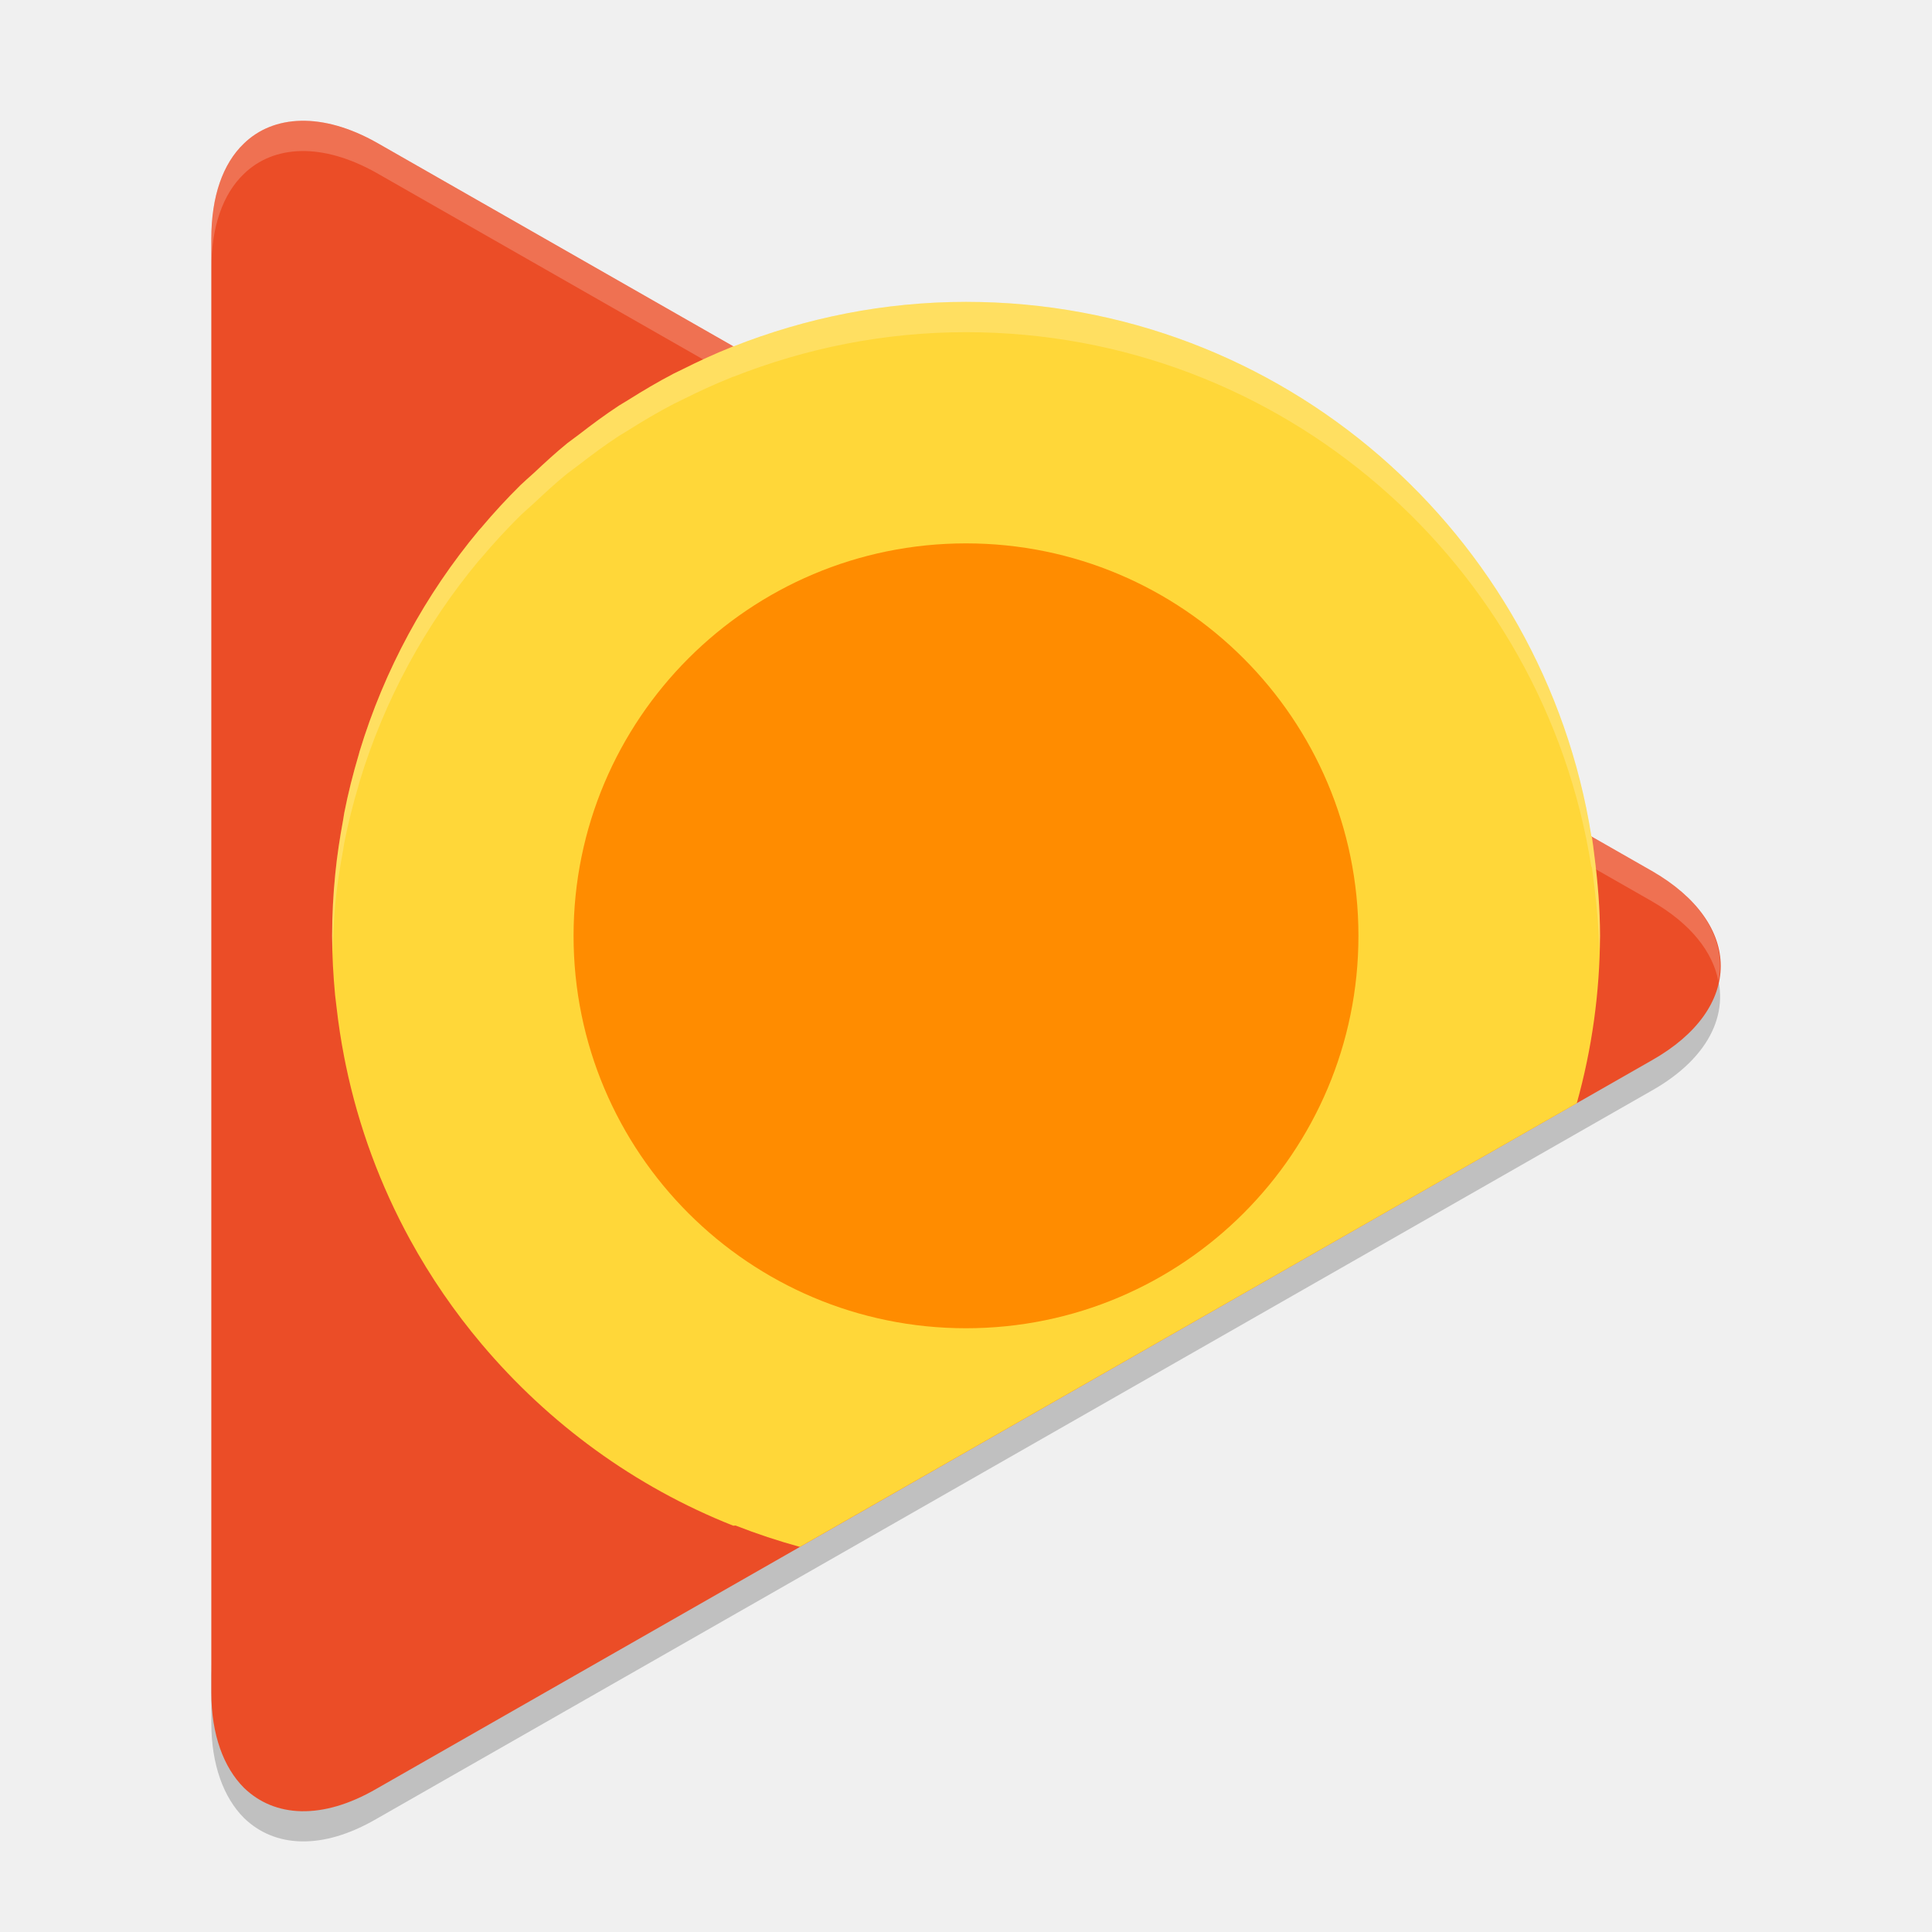
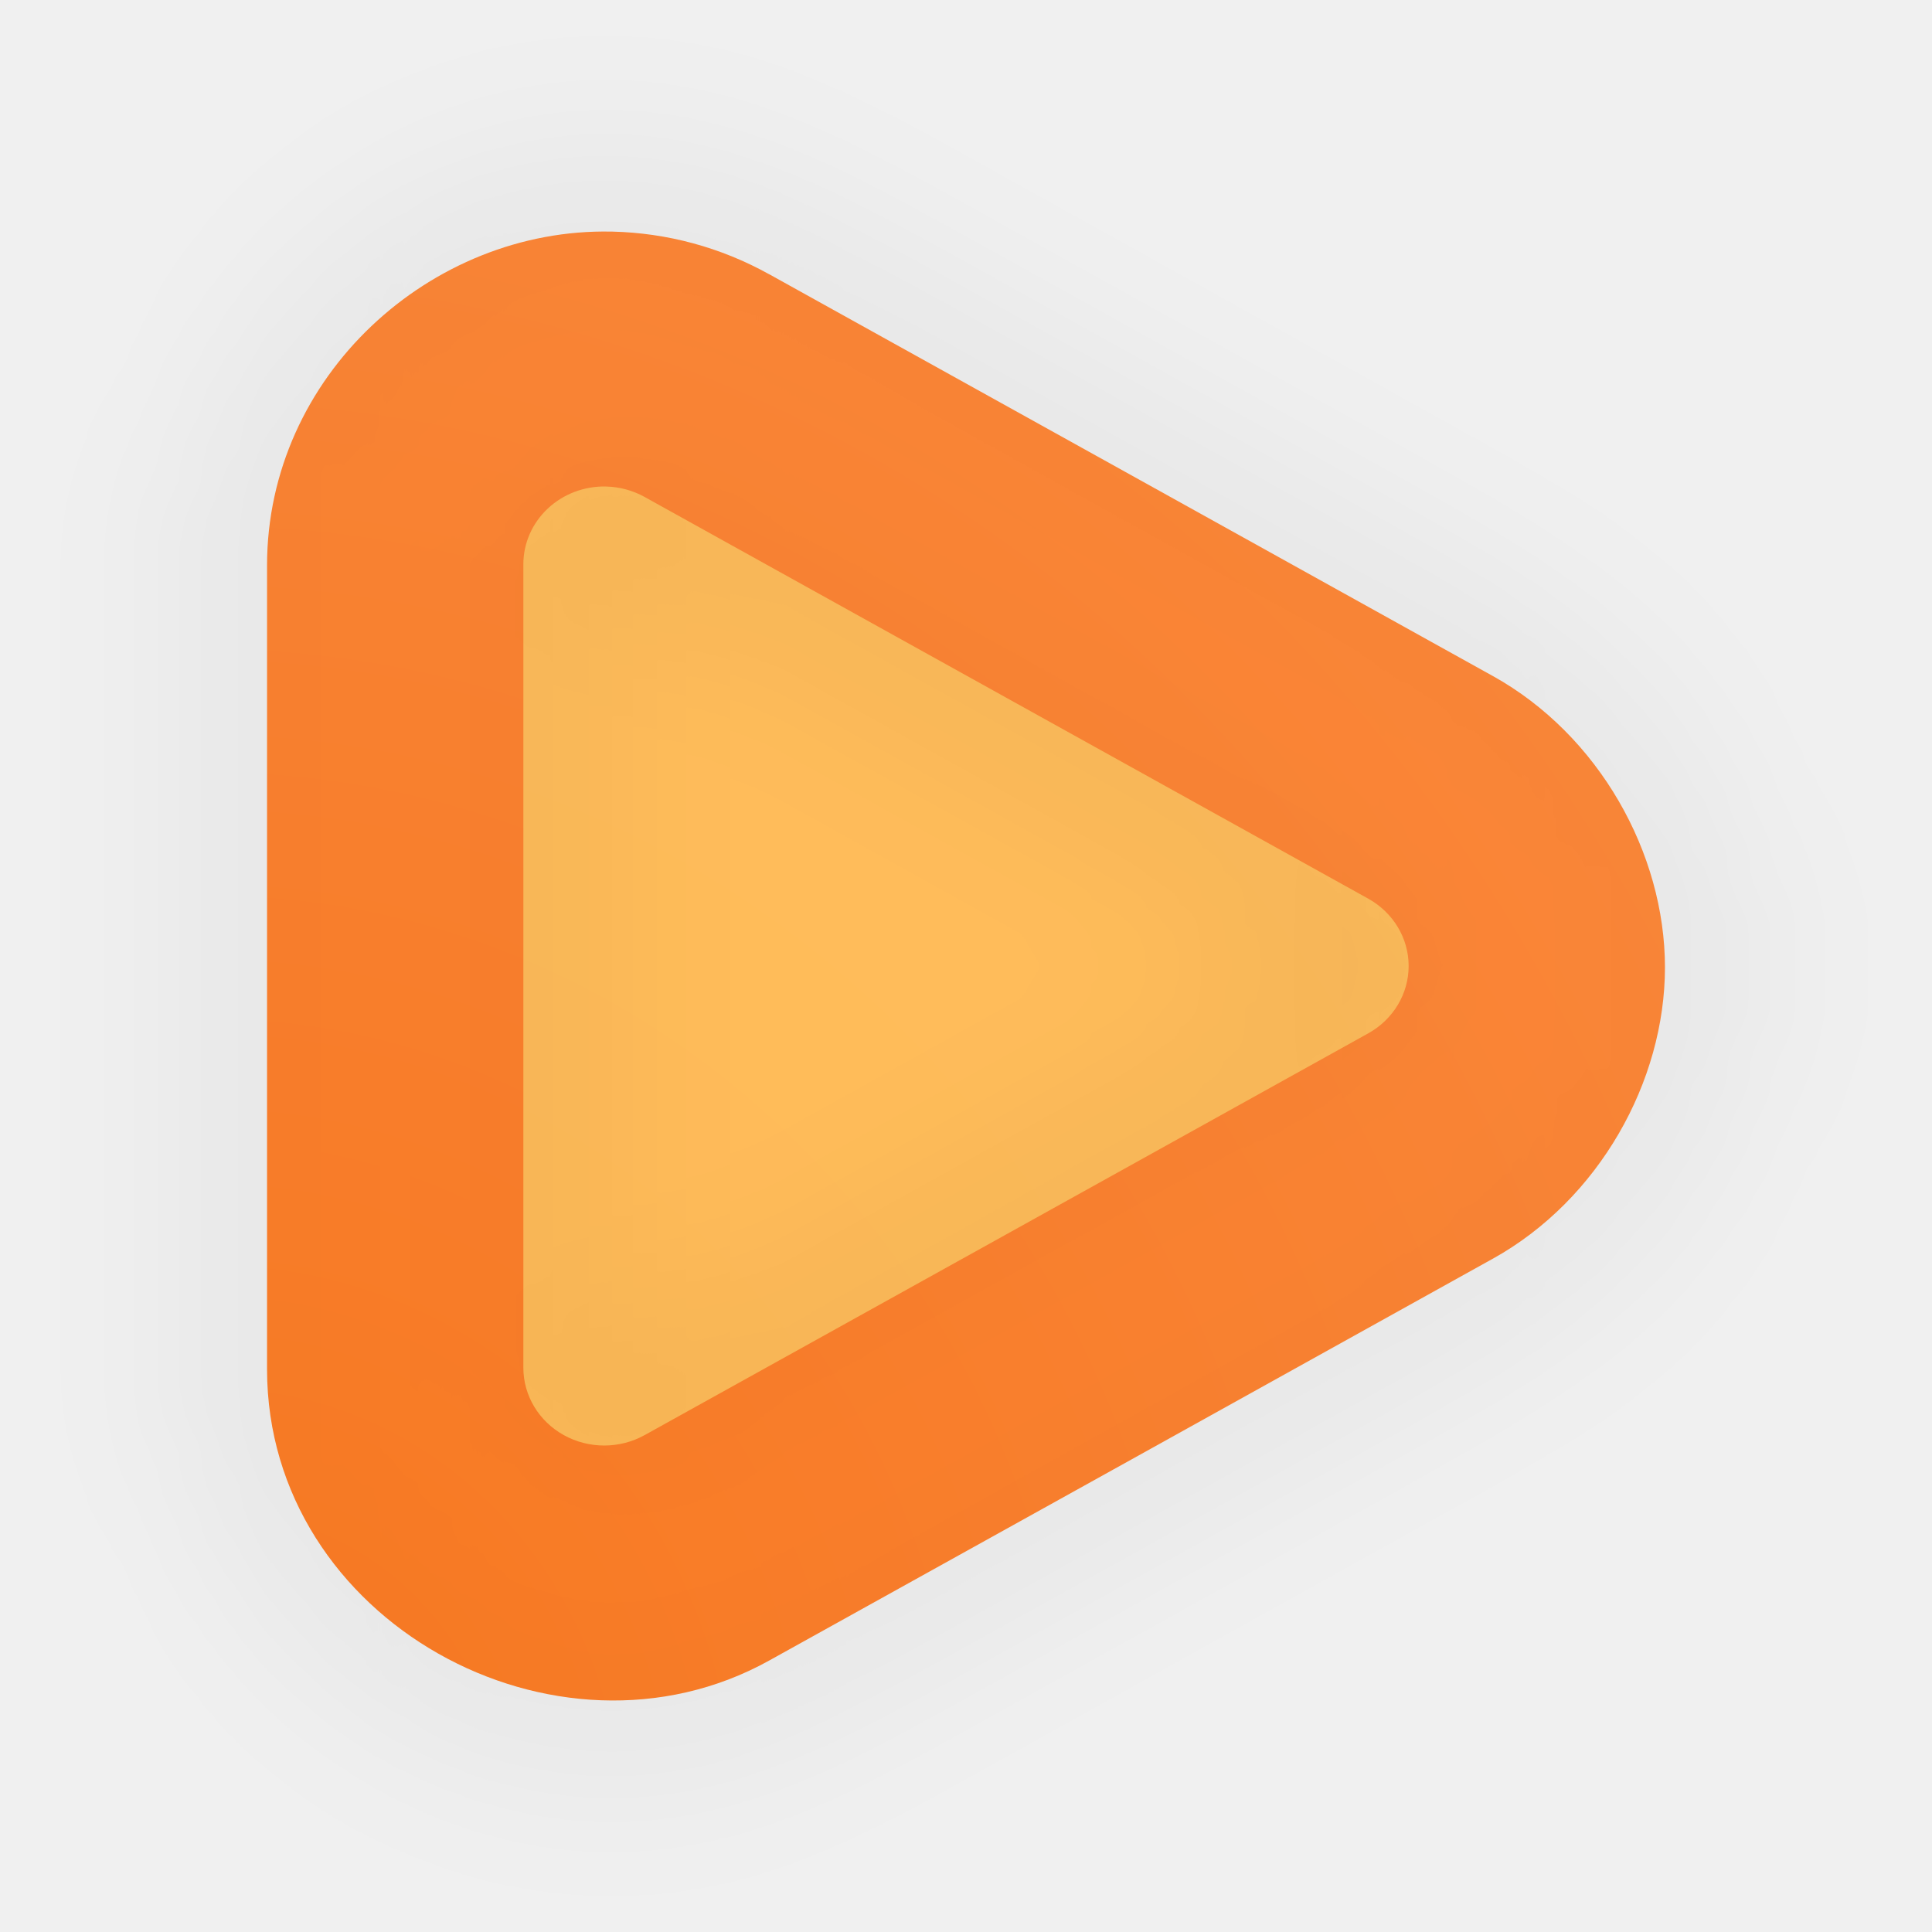
- <svg xmlns="http://www.w3.org/2000/svg" width="64" height="64" x="0" y="0" version="1.1">
-   <path style="opacity:0.2" d="m 56.778,31.998 c -0.317,0.779 -0.99,1.524 -2.059,2.129 L 12.476,58.249 C 10.671,59.301 9.091,59.205 8.078,58.219 7.413,57.551 7,56.467 7,55.067 l 0,2 c 0,1.401 0.413,2.484 1.078,3.152 1.013,0.987 2.593,1.082 4.398,0.031 L 54.718,36.127 c 1.972,-1.115 2.645,-2.685 2.059,-4.129 z" />
-   <path style="fill:#eb4d27" d="M 54.72,28.852 12.478,4.724 C 10.673,3.707 9.058,3.802 8.077,4.757 7.38,5.425 7,6.508 7,7.908 l 0,48.16 c 0,1.401 0.412,2.483 1.077,3.151 1.013,0.987 2.597,1.082 4.402,0.032 L 54.721,35.123 c 3.04,-1.719 3.04,-4.52 0,-6.271 z" />
-   <path style="opacity:0.2;fill:#ffffff" d="M 9.969 4 C 9.217 4.016 8.569 4.28 8.078 4.758 C 7.381 5.426 7 6.506 7 7.906 L 7 8.91 C 7 7.51 7.381 6.43 8.078 5.762 C 8.569 5.284 9.217 5.02 9.969 5.004 C 10.721 4.988 11.575 5.222 12.477 5.73 L 54.719 29.855 C 56.017 30.602 56.74 31.541 56.924 32.504 C 57.189 31.209 56.467 29.859 54.719 28.854 L 12.477 4.727 C 11.575 4.218 10.721 3.984 9.969 4 z" />
-   <path style="fill:#ffd739" d="m 32,10 c -2.722,0 -5.316,0.534 -7.704,1.477 l -0.006,-0.004 a 21,21 0 0 0 -0.072,0.031 c -0.548,0.219 -1.084,0.467 -1.608,0.73 a 21,21 0 0 0 -0.298,0.145 c -0.516,0.27 -1.016,0.565 -1.507,0.875 a 21,21 0 0 0 -0.297,0.18 c -0.462,0.303 -0.904,0.632 -1.34,0.969 a 21,21 0 0 0 -0.367,0.273 c -0.394,0.319 -0.763,0.662 -1.133,1.008 a 21,21 0 0 0 -0.426,0.387 C 16.786,16.522 16.352,16.993 15.938,17.485 a 21,21 0 0 0 -0.074,0.082 c -1.773,2.128 -3.129,4.612 -3.953,7.328 a 21,21 0 0 0 -0.027,0.102 c -0.188,0.632 -0.352,1.278 -0.48,1.934 a 21,21 0 0 0 -0.039,0.242 c -0.108,0.584 -0.199,1.172 -0.258,1.774 a 21,21 0 0 0 -0.105,2.054 c 0,0.66 0.038,1.312 0.098,1.958 a 21,21 0 0 0 0.047,0.394 c 0.063,0.56 0.148,1.114 0.254,1.66 a 21,21 0 0 0 0.055,0.274 c 0.426,2.052 1.151,3.994 2.129,5.78 0.676,1.234 1.471,2.39 2.371,3.458 2.221,2.632 5.067,4.722 8.325,6.012 0.034,0.012 0.058,-0.008 0.09,0 a 21,21 0 0 0 2.128,0.706 l 25.734,-14.696 a 21,21 0 0 0 0.77,-5.546 c 0,-0.906 -0.076,-1.792 -0.188,-2.668 a 21,21 0 0 0 -0.082,-0.618 l -0.016,-0.006 C 51.13,17.678 42.474,10 32,10 Z" />
-   <circle style="fill:#ff8c00" cx="32" cy="31" r="13" />
-   <path style="opacity:0.2;fill:#ffffff" d="M 32 10 C 29.278 10 26.685 10.534 24.297 11.477 L 24.291 11.473 A 21 21 0 0 0 24.219 11.504 C 23.671 11.723 23.133 11.971 22.609 12.234 A 21 21 0 0 0 22.312 12.379 C 21.796 12.649 21.296 12.944 20.805 13.254 A 21 21 0 0 0 20.508 13.434 C 20.046 13.736 19.603 14.065 19.168 14.402 A 21 21 0 0 0 18.801 14.676 C 18.407 14.994 18.037 15.338 17.668 15.684 A 21 21 0 0 0 17.242 16.07 C 16.785 16.522 16.351 16.993 15.938 17.484 A 21 21 0 0 0 15.863 17.566 C 14.091 19.694 12.735 22.179 11.91 24.895 A 21 21 0 0 0 11.883 24.996 C 11.694 25.628 11.531 26.274 11.402 26.93 A 21 21 0 0 0 11.363 27.172 C 11.255 27.756 11.164 28.343 11.105 28.945 A 21 21 0 0 0 11 31 C 11 31.171 11.015 31.339 11.025 31.508 A 21 21 0 0 1 11.105 29.949 C 11.164 29.347 11.255 28.76 11.363 28.176 A 21 21 0 0 1 11.402 27.934 C 11.531 27.278 11.694 26.632 11.883 26 A 21 21 0 0 1 11.91 25.896 C 12.735 23.18 14.091 20.698 15.863 18.57 A 21 21 0 0 1 15.938 18.488 C 16.351 17.997 16.785 17.526 17.242 17.074 A 21 21 0 0 1 17.668 16.688 C 18.037 16.342 18.407 15.998 18.801 15.68 A 21 21 0 0 1 19.168 15.406 C 19.603 15.069 20.046 14.74 20.508 14.438 A 21 21 0 0 1 20.805 14.258 C 21.296 13.947 21.796 13.652 22.312 13.383 A 21 21 0 0 1 22.609 13.238 C 23.133 12.975 23.671 12.727 24.219 12.508 A 21 21 0 0 1 24.291 12.477 L 24.297 12.48 C 26.685 11.538 29.278 11.004 32 11.004 C 42.474 11.004 51.131 18.681 52.715 28.711 L 52.73 28.717 A 21 21 0 0 1 52.812 29.336 C 52.904 30.049 52.959 30.771 52.98 31.502 A 21 21 0 0 0 53 31 C 53 30.094 52.925 29.208 52.812 28.332 A 21 21 0 0 0 52.73 27.715 L 52.715 27.709 C 51.131 17.679 42.474 10 32 10 z" />
+ <svg xmlns="http://www.w3.org/2000/svg" xmlns:xlink="http://www.w3.org/1999/xlink" width="64" height="64" x="0" y="0" version="1.1" id="svg5">
+   <defs id="defs5">
+     <linearGradient id="linearGradient9">
+       <stop style="stop-color:#fd7a21;stop-opacity:1;" offset="0" id="stop8" />
+       <stop style="stop-color:#ff8b3d;stop-opacity:1;" offset="1" id="stop9" />
+     </linearGradient>
+     <filter style="color-interpolation-filters:sRGB" id="filter7" x="-0.164" y="-0.156" width="1.328" height="1.312">
+       <feGaussianBlur stdDeviation="3.12" id="feGaussianBlur7" />
+     </filter>
+     <radialGradient xlink:href="#linearGradient9" id="radialGradient7" cx="11.786" cy="53.989" fx="11.786" fy="53.989" r="18.948" gradientTransform="matrix(3.383441,-0.2972697,0.3207897,3.651139,-49.83349,-133.3206)" gradientUnits="userSpaceOnUse" />
+   </defs>
+   <path style="fill:url(#radialGradient7);stroke-width:1.222" d="M 20.254,7.672 C 14.276,7.546 8.845,12.449 8.846,18.736 v 26.621 0.005 c 0.007,8.352 9.593,13.551 16.628,9.649 l 11.988,-6.654 11.99,-6.661 0.005,-0.002 c 3.513,-1.955 5.697,-5.871 5.697,-9.649 0,-3.778 -2.184,-7.694 -5.697,-9.649 l -0.005,-0.002 -11.99,-6.659 -11.974,-6.647 -0.012,-0.005 C 23.874,8.192 22.098,7.716 20.288,7.672 Z" id="path5-36" />
+   <path style="opacity:0.779;fill:#ffcc65;fill-opacity:1;stroke-width:1.222" d="m 20.079,16.116 a 2.678,2.576 0 0 0 -2.742,2.575 v 26.619 a 2.678,2.576 0 0 0 4.017,2.23 l 11.986,-6.653 11.986,-6.657 a 2.678,2.576 0 0 0 0,-4.46 L 33.338,23.115 21.353,16.462 a 2.678,2.576 0 0 0 -1.276,-0.345 z" id="path3-7" />
+   <path id="path5-3" style="fill:none;stroke:#000000;stroke-width:0.2;stroke-dasharray:none;stroke-opacity:1;filter:url(#filter7)" d="M 20.254,7.672 C 14.276,7.546 8.845,12.449 8.846,18.736 v 26.621 0.004 c 0.007,8.352 9.594,13.55 16.629,9.648 l 11.986,-6.652 11.992,-6.662 0.004,-0.002 c 3.513,-1.955 5.697,-5.871 5.697,-9.648 0,-3.778 -2.184,-7.695 -5.697,-9.65 l -0.004,-0.002 -11.992,-6.658 -11.973,-6.648 -0.012,-0.004 C 23.874,8.192 22.097,7.716 20.287,7.672 Z m -0.176,8.443 v 0.002 a 2.678,2.576 0 0 1 1.275,0.346 l 11.984,6.652 11.986,6.654 a 2.678,2.576 0 0 1 0,4.461 l -11.984,6.656 -11.986,6.652 A 2.678,2.576 0 0 1 17.336,45.311 V 18.692 a 2.678,2.576 0 0 1 2.742,-2.576 z" />
</svg>
